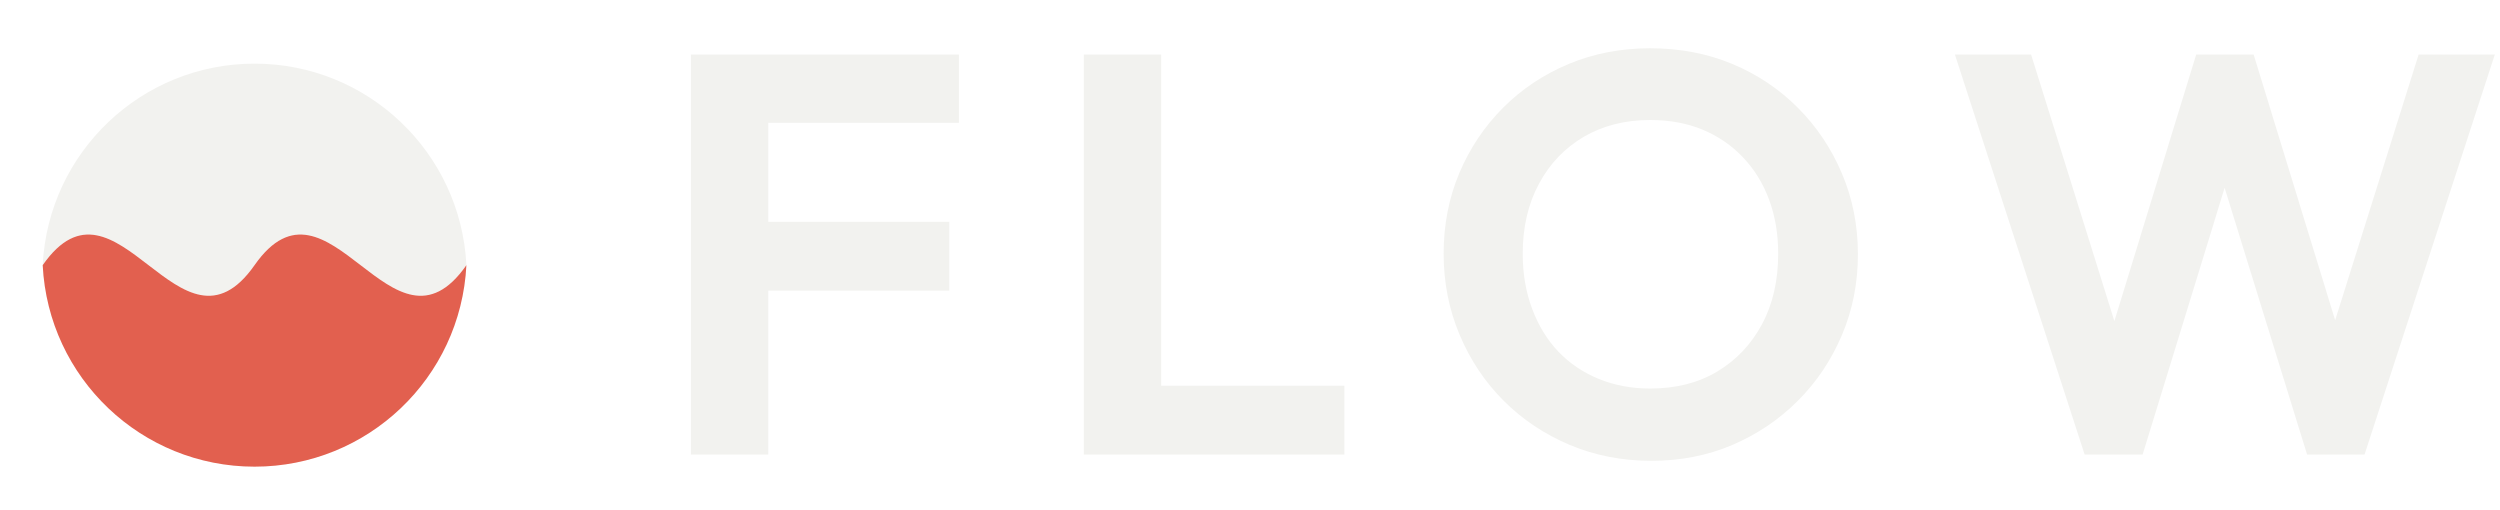
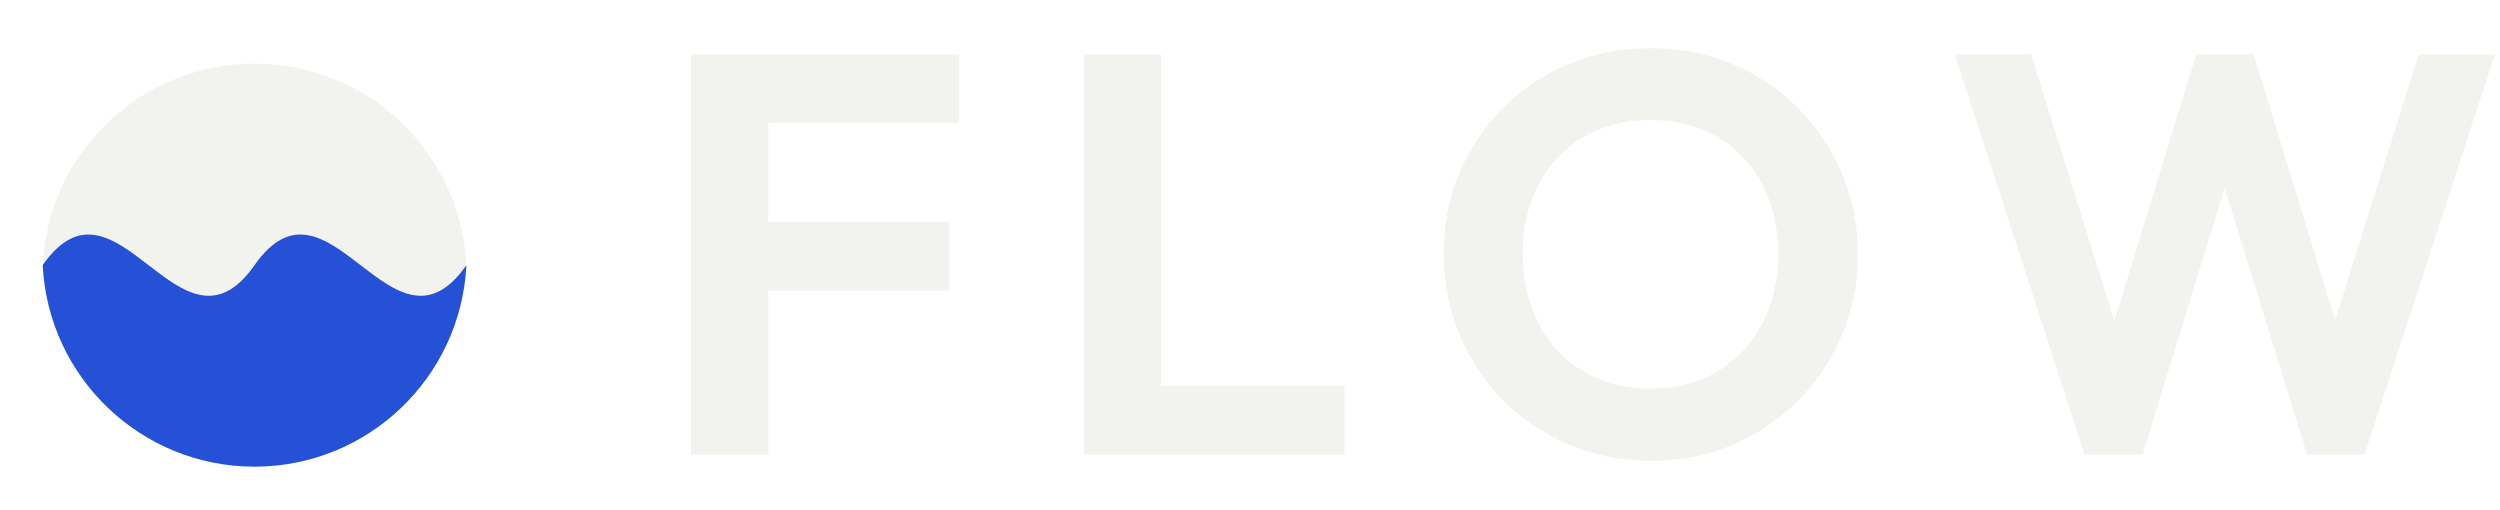
<svg xmlns="http://www.w3.org/2000/svg" viewBox="0 0 275 56" width="275" height="56" role="img" aria-label="Flow">
  <g transform="scale(0.583333)">
    <path fill="#F2F2EF" d="M8.05 50C22 30 34 70 48 50C62 30 74 70 87.95 50A40 40 0 0 0 8.05 50Z" />
-     <path fill="#E2604F" d="M8.05 50C22 30 34 70 48 50C62 30 74 70 87.95 50A40 40 0 0 1 8.05 50Z" />
+     <path fill="#2451D6" d="M8.05 50C22 30 34 70 48 50C62 30 74 70 87.95 50A40 40 0 0 1 8.05 50Z" />
  </g>
  <g transform="translate(76 6)" fill="#F2F2EF">
    <path d="M0.00 44.00V0.00H8.51V44.00ZM6.26 25.97V18.40H28.42V25.97ZM6.26 7.51V0.00H29.48V7.51Z" />
    <path d="M43.22 44.00V0.00H51.73V44.00ZM49.48 44.00V36.43H71.88V44.00Z" />
    <path d="M105.65 44.69Q100.83 44.69 96.67 42.94Q92.50 41.18 89.41 38.09Q86.31 34.99 84.56 30.83Q82.80 26.66 82.80 21.91Q82.80 17.15 84.52 13.05Q86.25 8.95 89.34 5.85Q92.44 2.75 96.57 1.03Q100.70 -0.69 105.52 -0.69Q110.40 -0.69 114.54 1.03Q118.67 2.75 121.76 5.85Q124.86 8.95 126.61 13.08Q128.37 17.21 128.37 21.97Q128.37 26.73 126.61 30.86Q124.86 34.99 121.76 38.09Q118.67 41.18 114.57 42.94Q110.47 44.69 105.65 44.69ZM105.52 36.74Q109.78 36.74 112.91 34.86Q116.04 32.98 117.82 29.67Q119.60 26.35 119.60 21.91Q119.60 18.65 118.60 15.96Q117.60 13.27 115.72 11.30Q113.85 9.33 111.28 8.26Q108.71 7.20 105.52 7.20Q101.39 7.20 98.23 9.04Q95.07 10.89 93.29 14.21Q91.50 17.52 91.50 21.91Q91.50 25.22 92.54 27.98Q93.57 30.73 95.41 32.67Q97.26 34.61 99.86 35.68Q102.46 36.74 105.52 36.74Z" />
    <path d="M153.31 44.00 139.04 0.00H147.42L158.00 33.86H155.19L165.58 0.00H171.90L182.29 33.86H179.41L190.05 0.00H198.43L184.10 44.00H177.78L167.33 10.20H170.08L159.69 44.00Z" />
  </g>
</svg>
